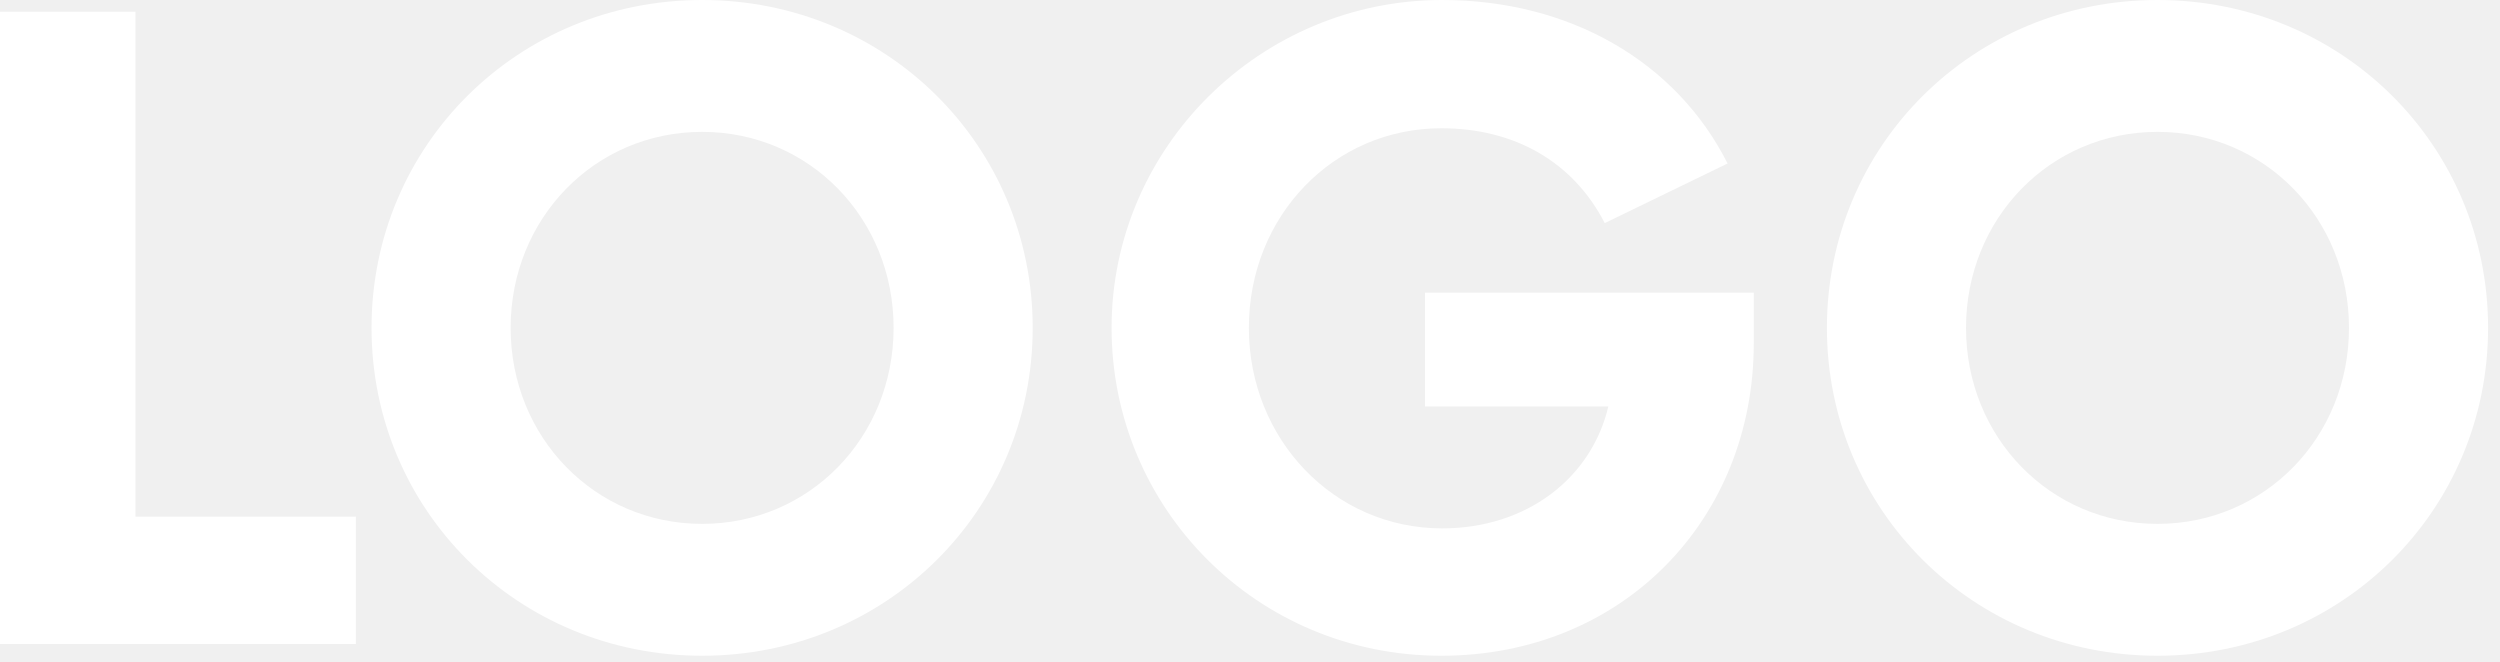
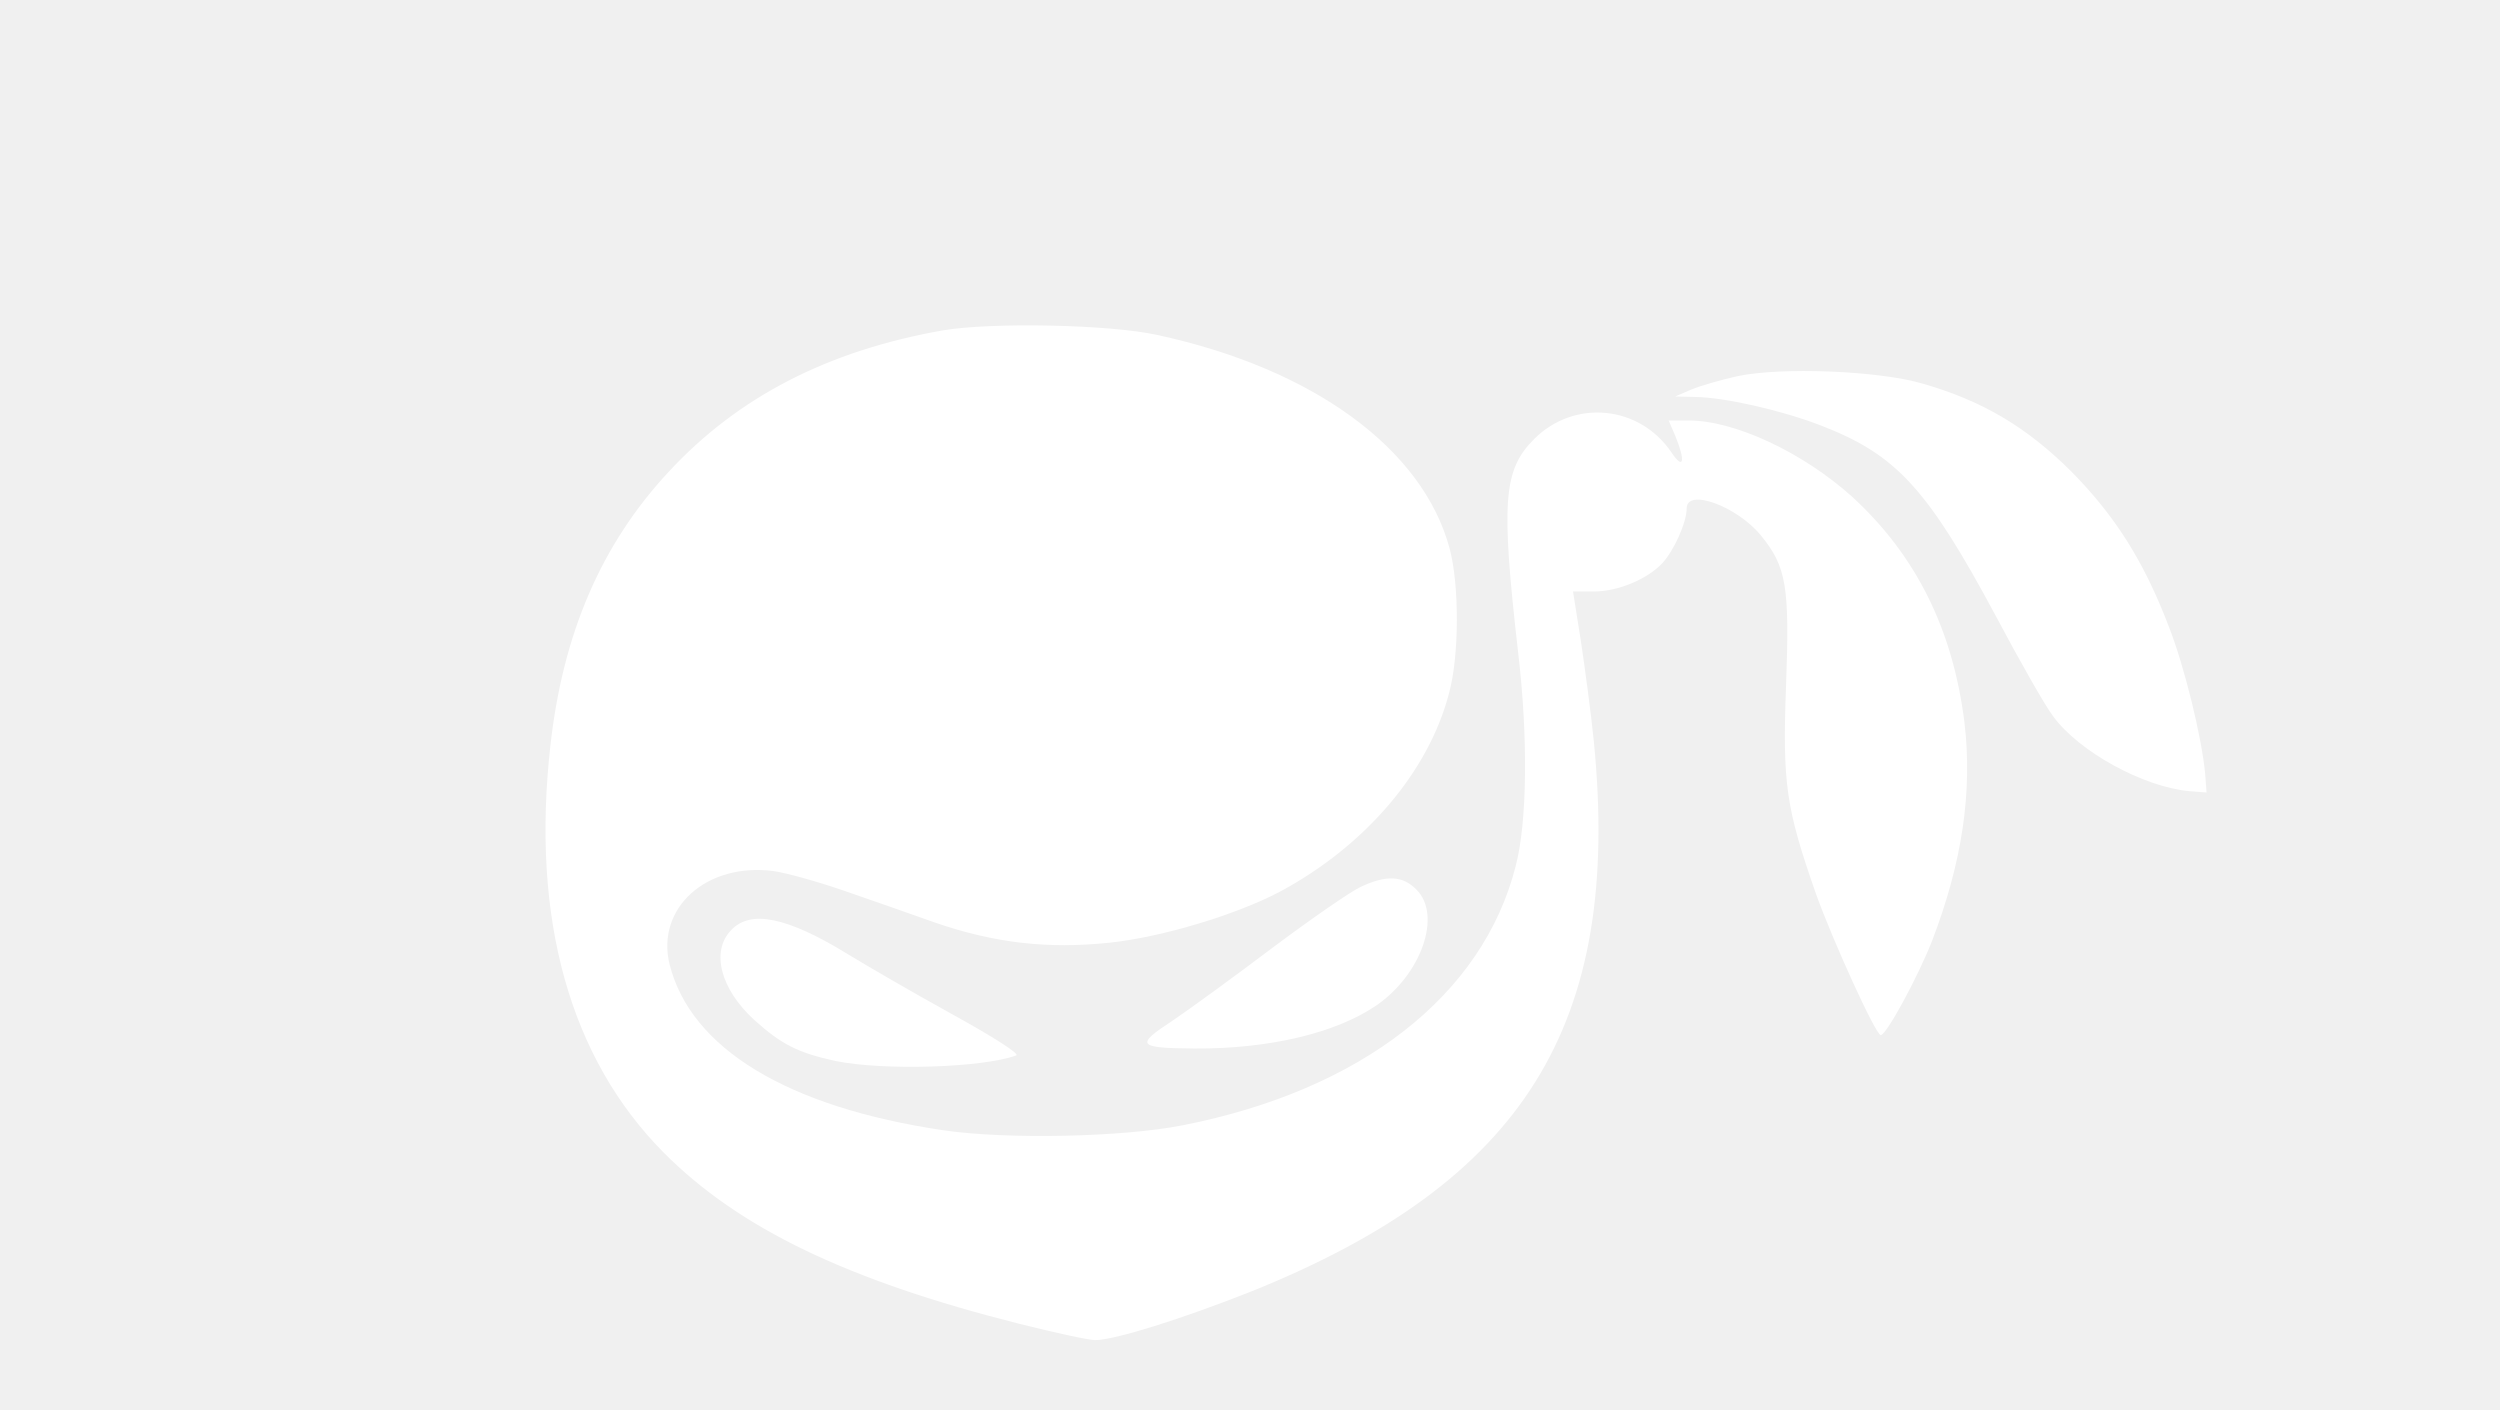
- <svg xmlns="http://www.w3.org/2000/svg" width="155" height="41" viewBox="0 0 155 41" fill="none">
-   <path d="M0 0.728V39.928H22.064V32.032H8.4V0.728H0Z" fill="white" />
-   <path d="M64.027 20.328C64.027 9.016 54.955 0 43.531 0C32.107 0 23.035 9.016 23.035 20.328C23.035 31.64 32.107 40.656 43.531 40.656C54.955 40.656 64.027 31.64 64.027 20.328ZM55.403 20.328C55.403 27.104 50.195 32.48 43.531 32.48C36.867 32.48 31.659 27.104 31.659 20.328C31.659 13.552 36.867 8.176 43.531 8.176C50.195 8.176 55.403 13.552 55.403 20.328Z" fill="white" />
-   <path d="M107.11 10.136C103.918 3.808 97.31 0 89.414 0C78.158 0 68.918 9.128 68.918 20.328C68.918 31.528 77.934 40.656 89.358 40.656C100.558 40.656 108.734 32.256 108.734 21.28V18.144H88.35V25.2H99.718C98.654 29.68 94.622 32.76 89.414 32.76C82.694 32.76 77.43 27.216 77.43 20.328C77.43 13.384 82.694 7.952 89.358 7.952C93.894 7.952 97.534 10.024 99.494 13.832L107.11 10.136Z" fill="white" />
-   <path d="M154.261 20.328C154.261 9.016 145.189 0 133.765 0C122.341 0 113.269 9.016 113.269 20.328C113.269 31.64 122.341 40.656 133.765 40.656C145.189 40.656 154.261 31.64 154.261 20.328ZM145.637 20.328C145.637 27.104 140.429 32.48 133.765 32.48C127.101 32.48 121.893 27.104 121.893 20.328C121.893 13.552 127.101 8.176 133.765 8.176C140.429 8.176 145.637 13.552 145.637 20.328Z" fill="white" />
+ <svg xmlns="http://www.w3.org/2000/svg" version="1.0" width="541pt" height="305pt" viewBox="0 0 541 305" preserveAspectRatio="xMidYMid meet">
+   <g transform="translate(0,305) scale(0.1,-0.1)" fill="#ffffff" stroke="none">
+     <path d="M2040 2335 c-249 -44 -443 -144 -593 -306 -146 -157 -229 -350 -256 -593 -42 -374 42 -675 245 -880 163 -164 398 -277 771 -371 76 -19 149 -35 163 -35 42 0 188 46 337 105 592 238 803 577 742 1191 -6 60 -19 157 -28 217 l-17 107 45 0 c53 0 116 27 148 61 26 28 53 89 53 119 0 44 108 5 160 -58 56 -68 63 -111 55 -326 -8 -213 0 -265 65 -451 36 -100 129 -305 140 -305 12 0 80 125 111 204 65 169 88 323 70 473 -25 201 -105 362 -244 489 -106 95 -253 164 -352 164 l-44 0 15 -35 c22 -54 17 -73 -9 -34 -69 102 -210 116 -297 29 -67 -67 -72 -135 -35 -460 22 -184 20 -369 -5 -464 -71 -280 -334 -485 -720 -561 -131 -26 -381 -31 -518 -11 -338 50 -547 177 -593 359 -30 122 80 221 225 202 28 -4 96 -23 151 -42 55 -19 144 -50 197 -69 130 -45 246 -58 379 -44 114 12 275 61 368 110 185 99 323 260 367 431 22 81 22 234 1 312 -58 216 -295 389 -632 462 -103 23 -360 28 -465 10z" />
+     <path d="M3760 2236 c-36 -8 -81 -21 -100 -29 l-35 -15 43 -1 c65 -1 188 -29 273 -62 163 -63 230 -136 379 -414 51 -96 106 -193 123 -215 56 -77 196 -153 294 -162 l38 -3 -3 40 c-7 77 -44 231 -79 320 -54 141 -116 239 -212 336 -97 96 -192 152 -321 189 -96 28 -305 36 -400 16z" />
+     <path d="M2945 1131 c-22 -10 -107 -69 -190 -131 -82 -62 -181 -134 -218 -159 -81 -53 -76 -59 48 -60 160 -1 305 33 393 93 98 67 143 196 87 251 -29 30 -65 32 -120 6z" />
+     <path d="M1582 1037 c-44 -46 -23 -127 50 -194 59 -53 94 -71 176 -89 103 -21 316 -15 391 12 9 3 -51 41 -140 90 -85 47 -185 105 -224 129 -132 81 -211 97 -253 52z" />
+   </g>
</svg>
